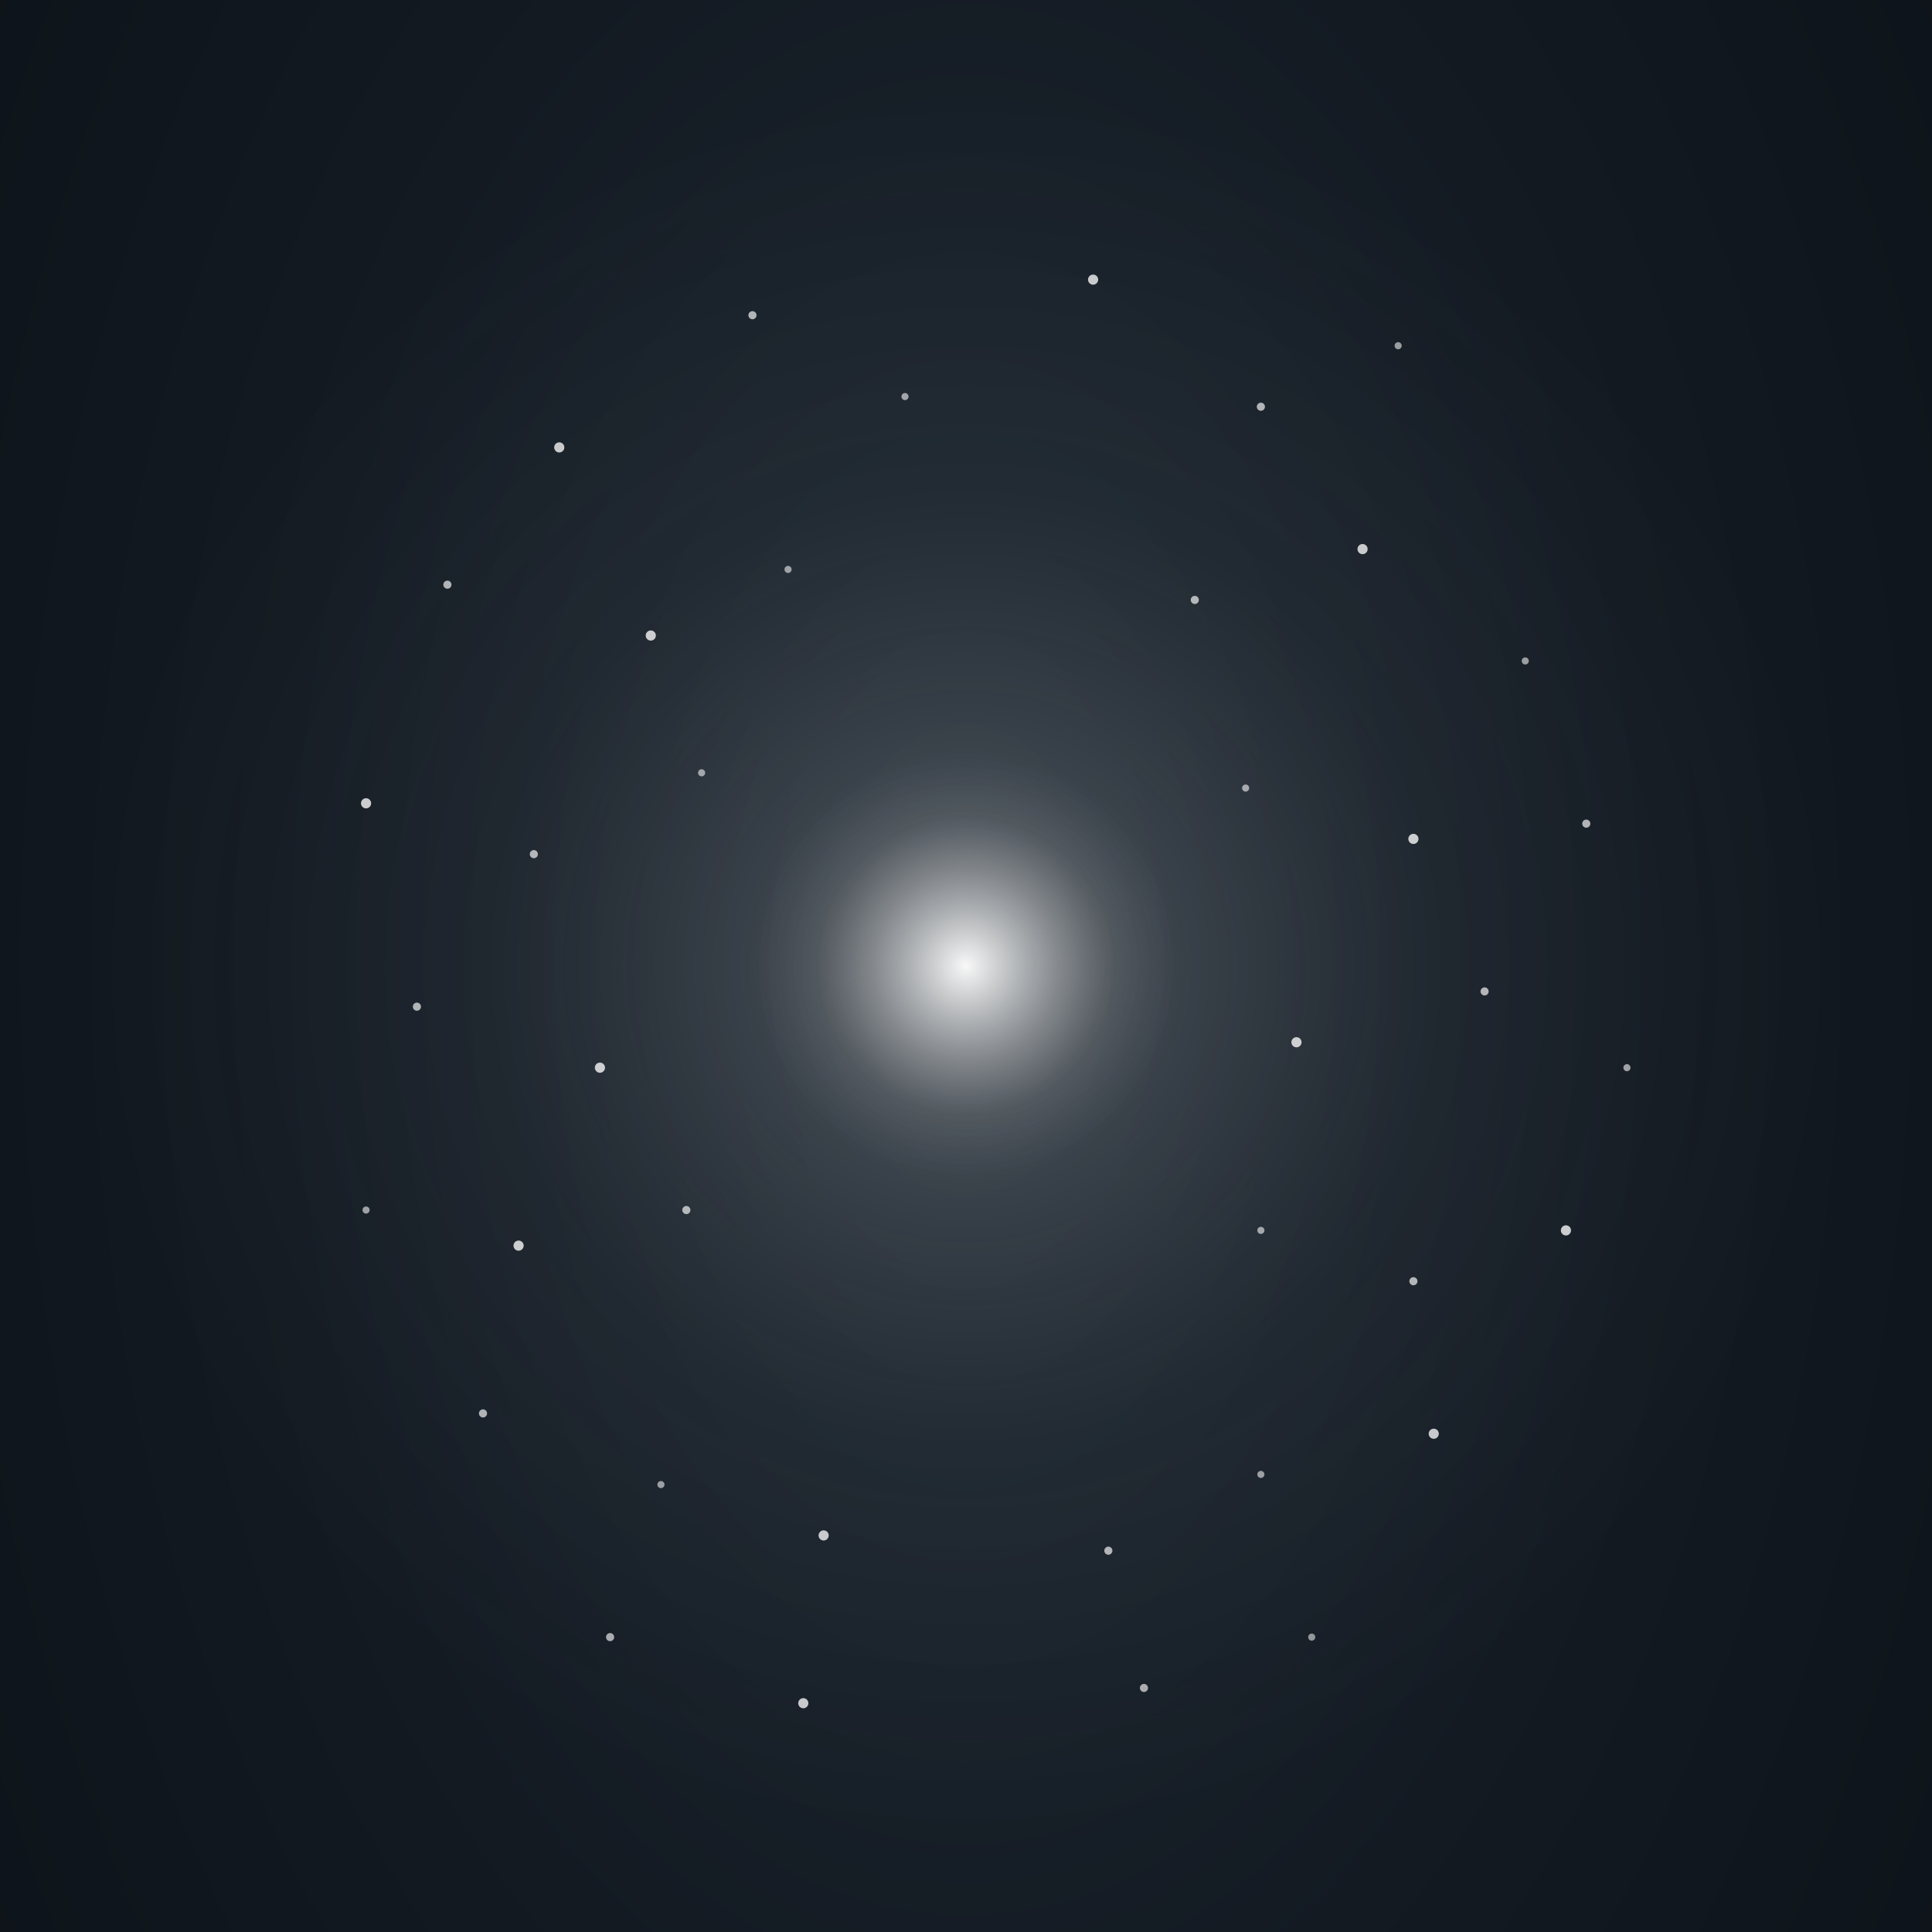
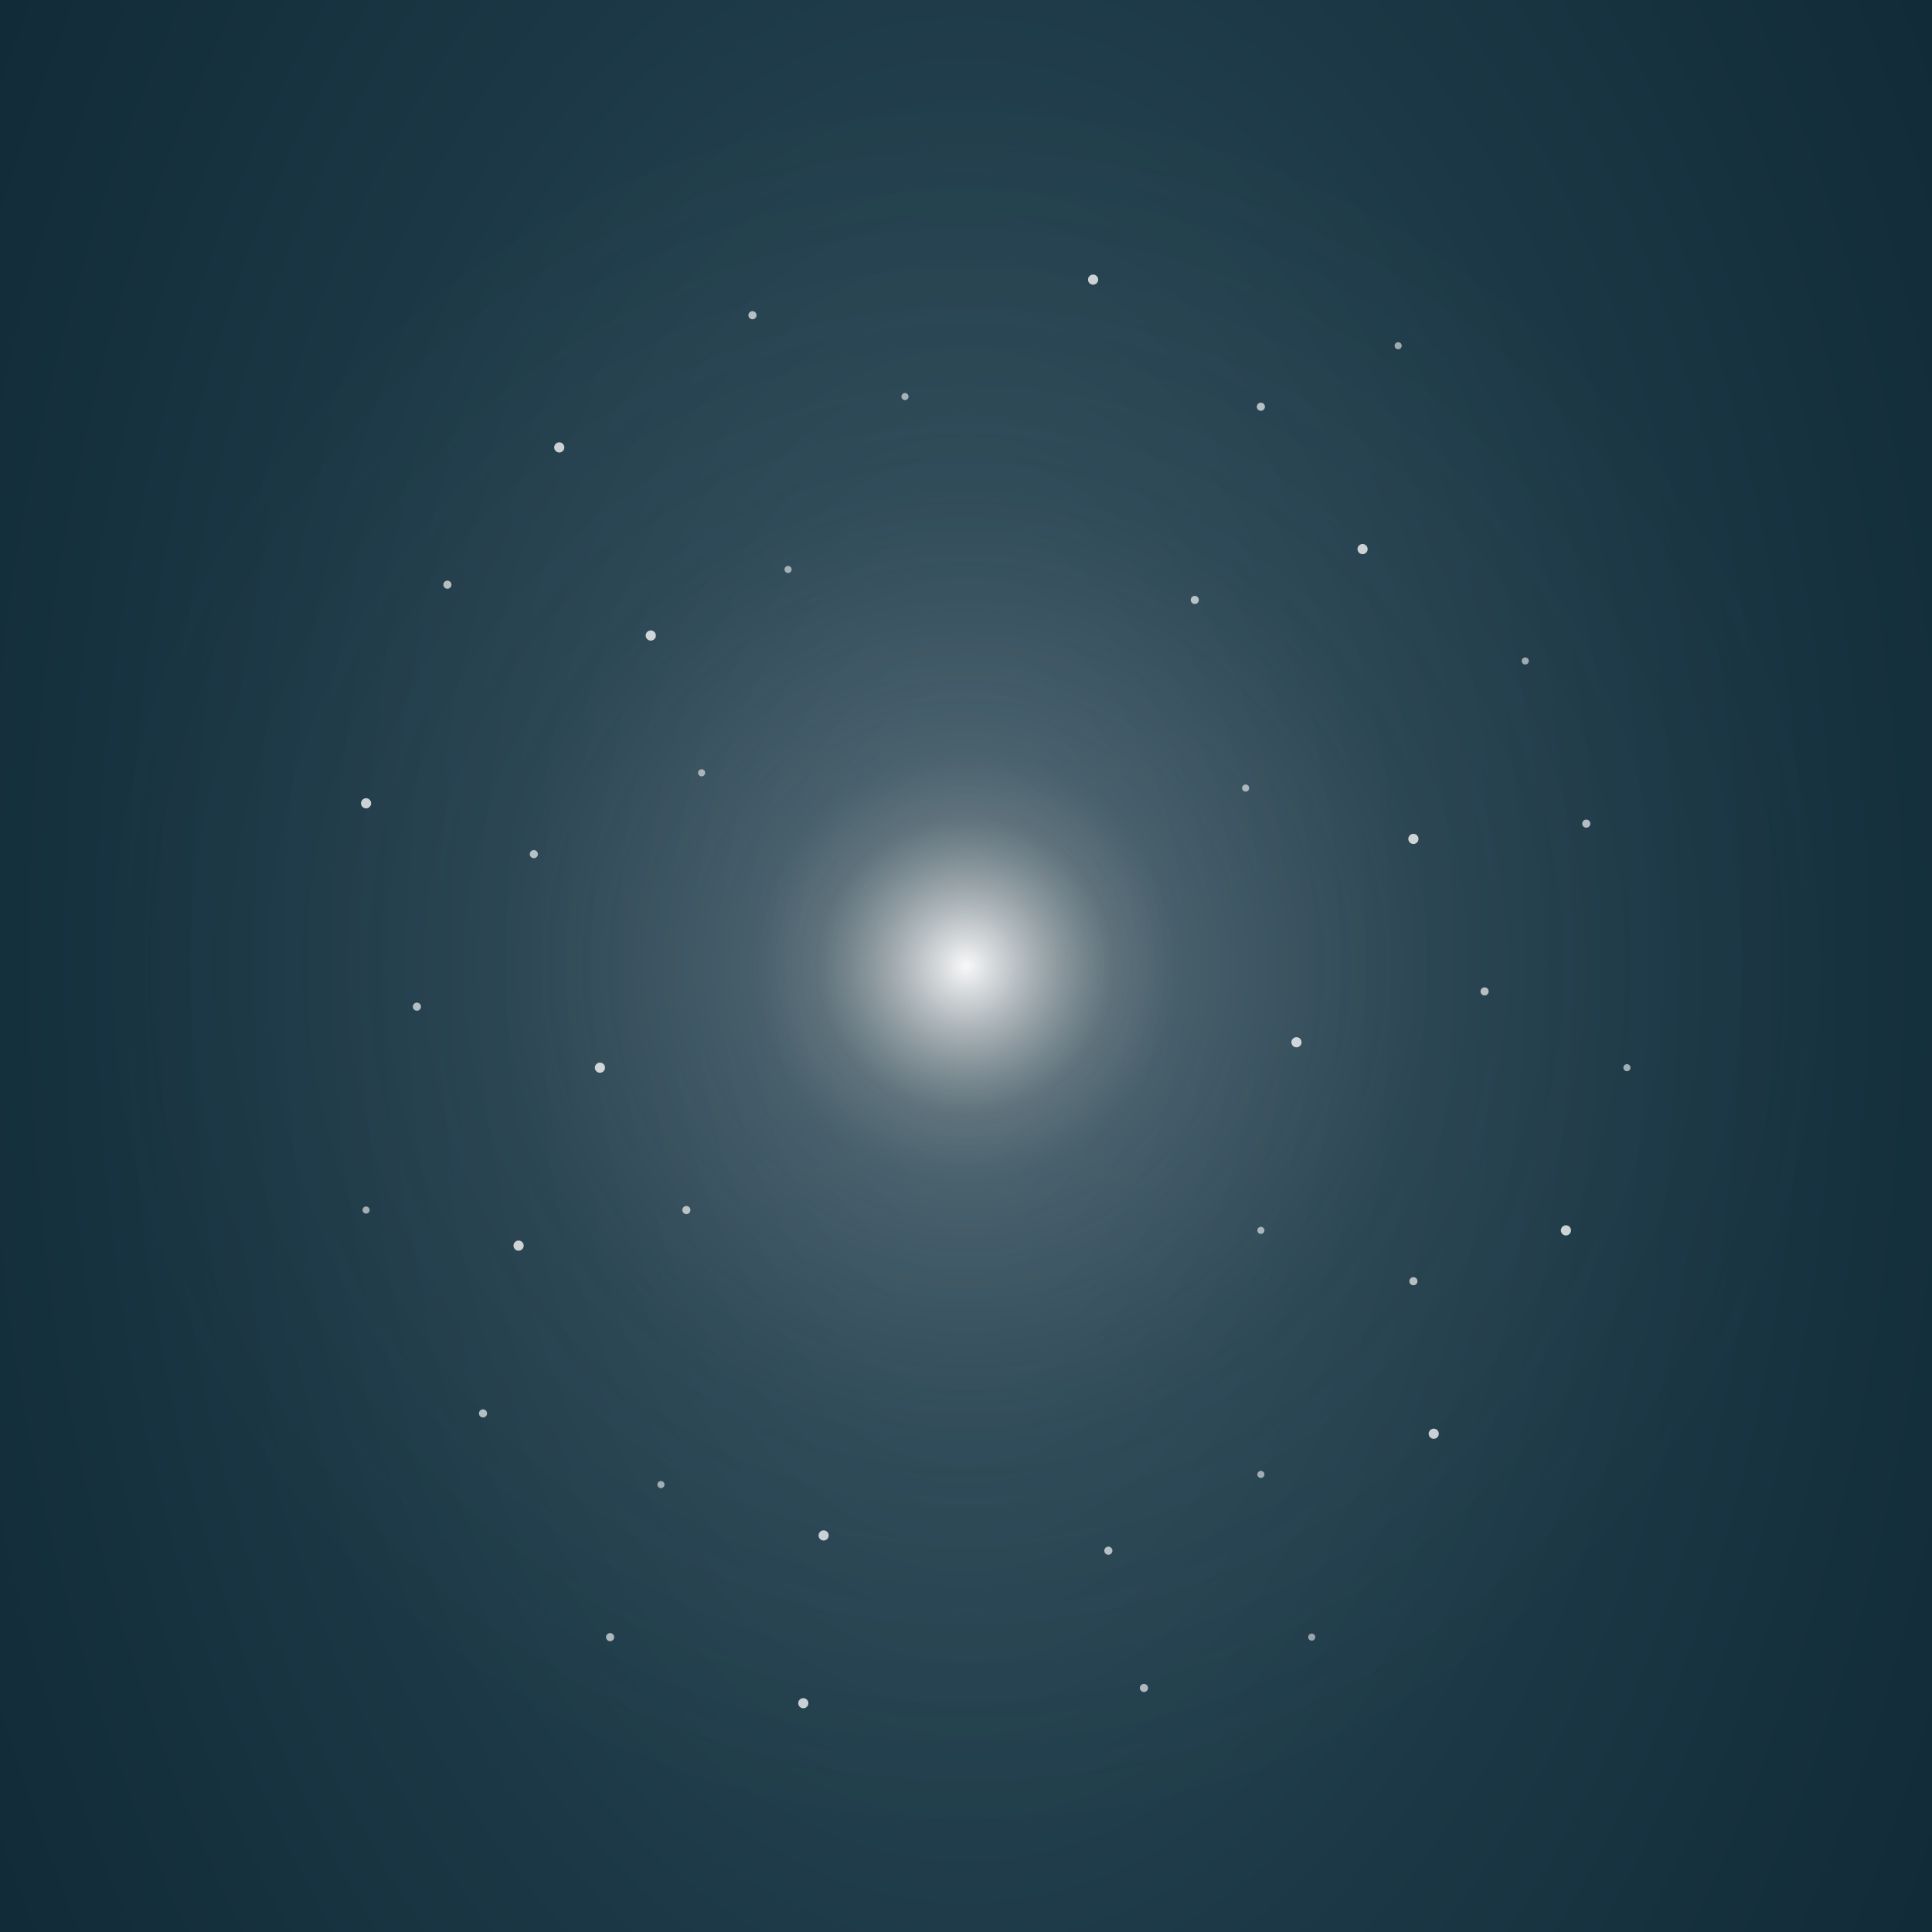
<svg xmlns="http://www.w3.org/2000/svg" viewBox="0 80 380 380" role="img" aria-label="Motion Present">
  <defs>
    <style>
@keyframes core-r { 0%, 100% { r: 36px; } 50% { r: 46px; } }
@keyframes aura-r { 0%, 100% { rx: 158px; ry: 158px; } 50% { rx: 182px; ry: 182px; } }
@keyframes dot-big { 0%, 100% { r: 0.9px; } 50% { r: 1.7px; } }
@keyframes dot-mid { 0%, 100% { r: 0.8px; } 50% { r: 1.5px; } }
@keyframes dot-sml { 0%, 100% { r: 0.7px; } 50% { r: 1.3px; } }

/* Hver prik driver i sin egen retning — 8 forskellige retninger
   med markante udsving så de tydeligt bevæger sig rundt mellem hinanden. */
@keyframes drift-up { 0%, 100% { translate: 0 0; } 50% { translate: 0 -14px; } }
@keyframes drift-down { 0%, 100% { translate: 0 0; } 50% { translate: 0 14px; } }
@keyframes drift-left { 0%, 100% { translate: 0 0; } 50% { translate: -14px 0; } }
@keyframes drift-right { 0%, 100% { translate: 0 0; } 50% { translate: 14px 0; } }
@keyframes drift-up-left { 0%, 100% { translate: 0 0; } 50% { translate: -10px -10px; } }
@keyframes drift-up-right { 0%, 100% { translate: 0 0; } 50% { translate: 10px -10px; } }
@keyframes drift-down-left { 0%, 100% { translate: 0 0; } 50% { translate: -10px 10px; } }
@keyframes drift-down-right { 0%, 100% { translate: 0 0; } 50% { translate: 10px 10px; } }

.core { animation: core-r 8s ease-in-out infinite; }
.aura { animation: aura-r 8s ease-in-out infinite; }
.d-big { animation: dot-big 8s ease-in-out infinite; }
.d-mid { animation: dot-mid 8s ease-in-out infinite; }
.d-sml { animation: dot-sml 8s ease-in-out infinite; }

.drift { transform-box: fill-box; transform-origin: center; }
.drift-up { animation: drift-up 8s ease-in-out infinite, dot-mid 8s ease-in-out infinite; }
.drift-down { animation: drift-down 8s ease-in-out infinite, dot-mid 8s ease-in-out infinite; }
.drift-left { animation: drift-left 8s ease-in-out infinite, dot-big 8s ease-in-out infinite; }
.drift-right { animation: drift-right 8s ease-in-out infinite, dot-big 8s ease-in-out infinite; }
.drift-up-left { animation: drift-up-left 8s ease-in-out infinite, dot-sml 8s ease-in-out infinite; }
.drift-up-right { animation: drift-up-right 8s ease-in-out infinite, dot-sml 8s ease-in-out infinite; }
.drift-down-left { animation: drift-down-left 8s ease-in-out infinite, dot-mid 8s ease-in-out infinite; }
.drift-down-right { animation: drift-down-right 8s ease-in-out infinite, dot-big 8s ease-in-out infinite; }

@media (prefers-reduced-motion: reduce) {
  .core, .aura, .d-big, .d-mid, .d-sml,
  .drift-up, .drift-down, .drift-left, .drift-right,
  .drift-up-left, .drift-up-right, .drift-down-left, .drift-down-right { animation: none; }
}
</style>
    <radialGradient id="well" cx="50%" cy="42%" r="65%">
-       <stop offset="0%" stop-color="#1f2a35" />
-       <stop offset="55%" stop-color="#131a22" />
-       <stop offset="100%" stop-color="#0c1218" />
+       <stop offset="0%" stop-color="#345261" />
+       <stop offset="55%" stop-color="#1B3745" />
+       <stop offset="100%" stop-color="#0E2733" />
    </radialGradient>
    <radialGradient id="core-g" cx="50%" cy="50%" r="50%">
      <stop offset="0%" stop-color="#f8f8f8" stop-opacity="1" />
      <stop offset="30%" stop-color="#e0e0e0" stop-opacity="0.6" />
      <stop offset="70%" stop-color="#b0b0b0" stop-opacity="0.15" />
      <stop offset="100%" stop-color="#b0b0b0" stop-opacity="0" />
    </radialGradient>
    <radialGradient id="aura-g" cx="50%" cy="50%" r="50%">
      <stop offset="0%" stop-color="#dcdcdc" stop-opacity="0.28" />
      <stop offset="55%" stop-color="#909090" stop-opacity="0.07" />
      <stop offset="100%" stop-color="#909090" stop-opacity="0" />
    </radialGradient>
  </defs>
  <rect x="0" y="0" width="380" height="640" fill="url(#well)" />
  <ellipse class="aura" cx="190" cy="270" rx="170" ry="170" fill="url(#aura-g)" />
  <g fill="#f8f8f8">
    <circle class="drift drift-up" cx="110" cy="168" r="1" opacity="0.78" />
    <circle class="drift drift-down-right" cx="148" cy="142" r="0.8" opacity="0.68" />
    <circle class="drift drift-up-right" cx="178" cy="158" r="0.7" opacity="0.6" />
    <circle class="drift drift-down" cx="215" cy="135" r="1" opacity="0.78" />
    <circle class="drift drift-left" cx="248" cy="160" r="0.8" opacity="0.68" />
    <circle class="drift drift-down-left" cx="275" cy="148" r="0.7" opacity="0.58" />
    <circle class="drift drift-right" cx="88" cy="195" r="0.8" opacity="0.68" />
    <circle class="drift drift-up-left" cx="128" cy="205" r="1" opacity="0.8" />
    <circle class="drift drift-down" cx="155" cy="192" r="0.7" opacity="0.58" />
    <circle class="drift drift-up" cx="235" cy="198" r="0.8" opacity="0.68" />
    <circle class="drift drift-up-right" cx="268" cy="188" r="1" opacity="0.78" />
    <circle class="drift drift-down-right" cx="300" cy="210" r="0.7" opacity="0.58" />
    <circle class="drift drift-down" cx="72" cy="238" r="1" opacity="0.8" />
    <circle class="drift drift-right" cx="105" cy="248" r="0.8" opacity="0.68" />
    <circle class="drift drift-up-left" cx="138" cy="232" r="0.7" opacity="0.58" />
    <circle class="drift drift-down-left" cx="245" cy="235" r="0.7" opacity="0.6" />
    <circle class="drift drift-left" cx="278" cy="245" r="1" opacity="0.8" />
    <circle class="drift drift-up-right" cx="312" cy="242" r="0.8" opacity="0.68" />
    <circle class="drift drift-up" cx="82" cy="278" r="0.8" opacity="0.68" />
    <circle class="drift drift-down-right" cx="118" cy="290" r="1" opacity="0.8" />
    <circle class="drift drift-up-left" cx="255" cy="285" r="1" opacity="0.8" />
    <circle class="drift drift-down" cx="292" cy="275" r="0.8" opacity="0.68" />
    <circle class="drift drift-left" cx="320" cy="290" r="0.7" opacity="0.6" />
    <circle class="drift drift-up-right" cx="72" cy="318" r="0.7" opacity="0.6" />
    <circle class="drift drift-down" cx="102" cy="325" r="1" opacity="0.8" />
    <circle class="drift drift-left" cx="135" cy="318" r="0.8" opacity="0.68" />
    <circle class="drift drift-right" cx="248" cy="322" r="0.7" opacity="0.6" />
    <circle class="drift drift-up" cx="278" cy="332" r="0.8" opacity="0.68" />
    <circle class="drift drift-down-left" cx="308" cy="322" r="1" opacity="0.8" />
    <circle class="drift drift-down" cx="95" cy="358" r="0.8" opacity="0.68" />
    <circle class="drift drift-up-right" cx="130" cy="372" r="0.7" opacity="0.58" />
    <circle class="drift drift-down-right" cx="162" cy="382" r="1" opacity="0.78" />
    <circle class="drift drift-down-left" cx="218" cy="385" r="0.8" opacity="0.68" />
    <circle class="drift drift-up-left" cx="248" cy="370" r="0.7" opacity="0.58" />
    <circle class="drift drift-down" cx="282" cy="362" r="1" opacity="0.78" />
    <circle class="drift drift-right" cx="120" cy="402" r="0.8" opacity="0.65" />
    <circle class="drift drift-up" cx="158" cy="415" r="1" opacity="0.78" />
    <circle class="drift drift-left" cx="225" cy="412" r="0.8" opacity="0.65" />
    <circle class="drift drift-down-right" cx="258" cy="402" r="0.7" opacity="0.55" />
  </g>
  <circle class="core" cx="190" cy="270" r="42" fill="url(#core-g)" />
  <line x1="140" y1="520" x2="240" y2="520" stroke="#b0b0b0" stroke-width="0.5" opacity="0.5" />
  <text x="190" y="555" text-anchor="middle" font-family="Cinzel, serif" font-size="12" letter-spacing="4" fill="#e0e0e0" opacity="0.95">MOTION PRESENT</text>
  <text x="190" y="580" text-anchor="middle" font-family="Cormorant Garamond, Georgia, serif" font-size="13" font-style="italic" fill="#b0b0b0" opacity="0.8">øjeblikkets udtryk</text>
</svg>
